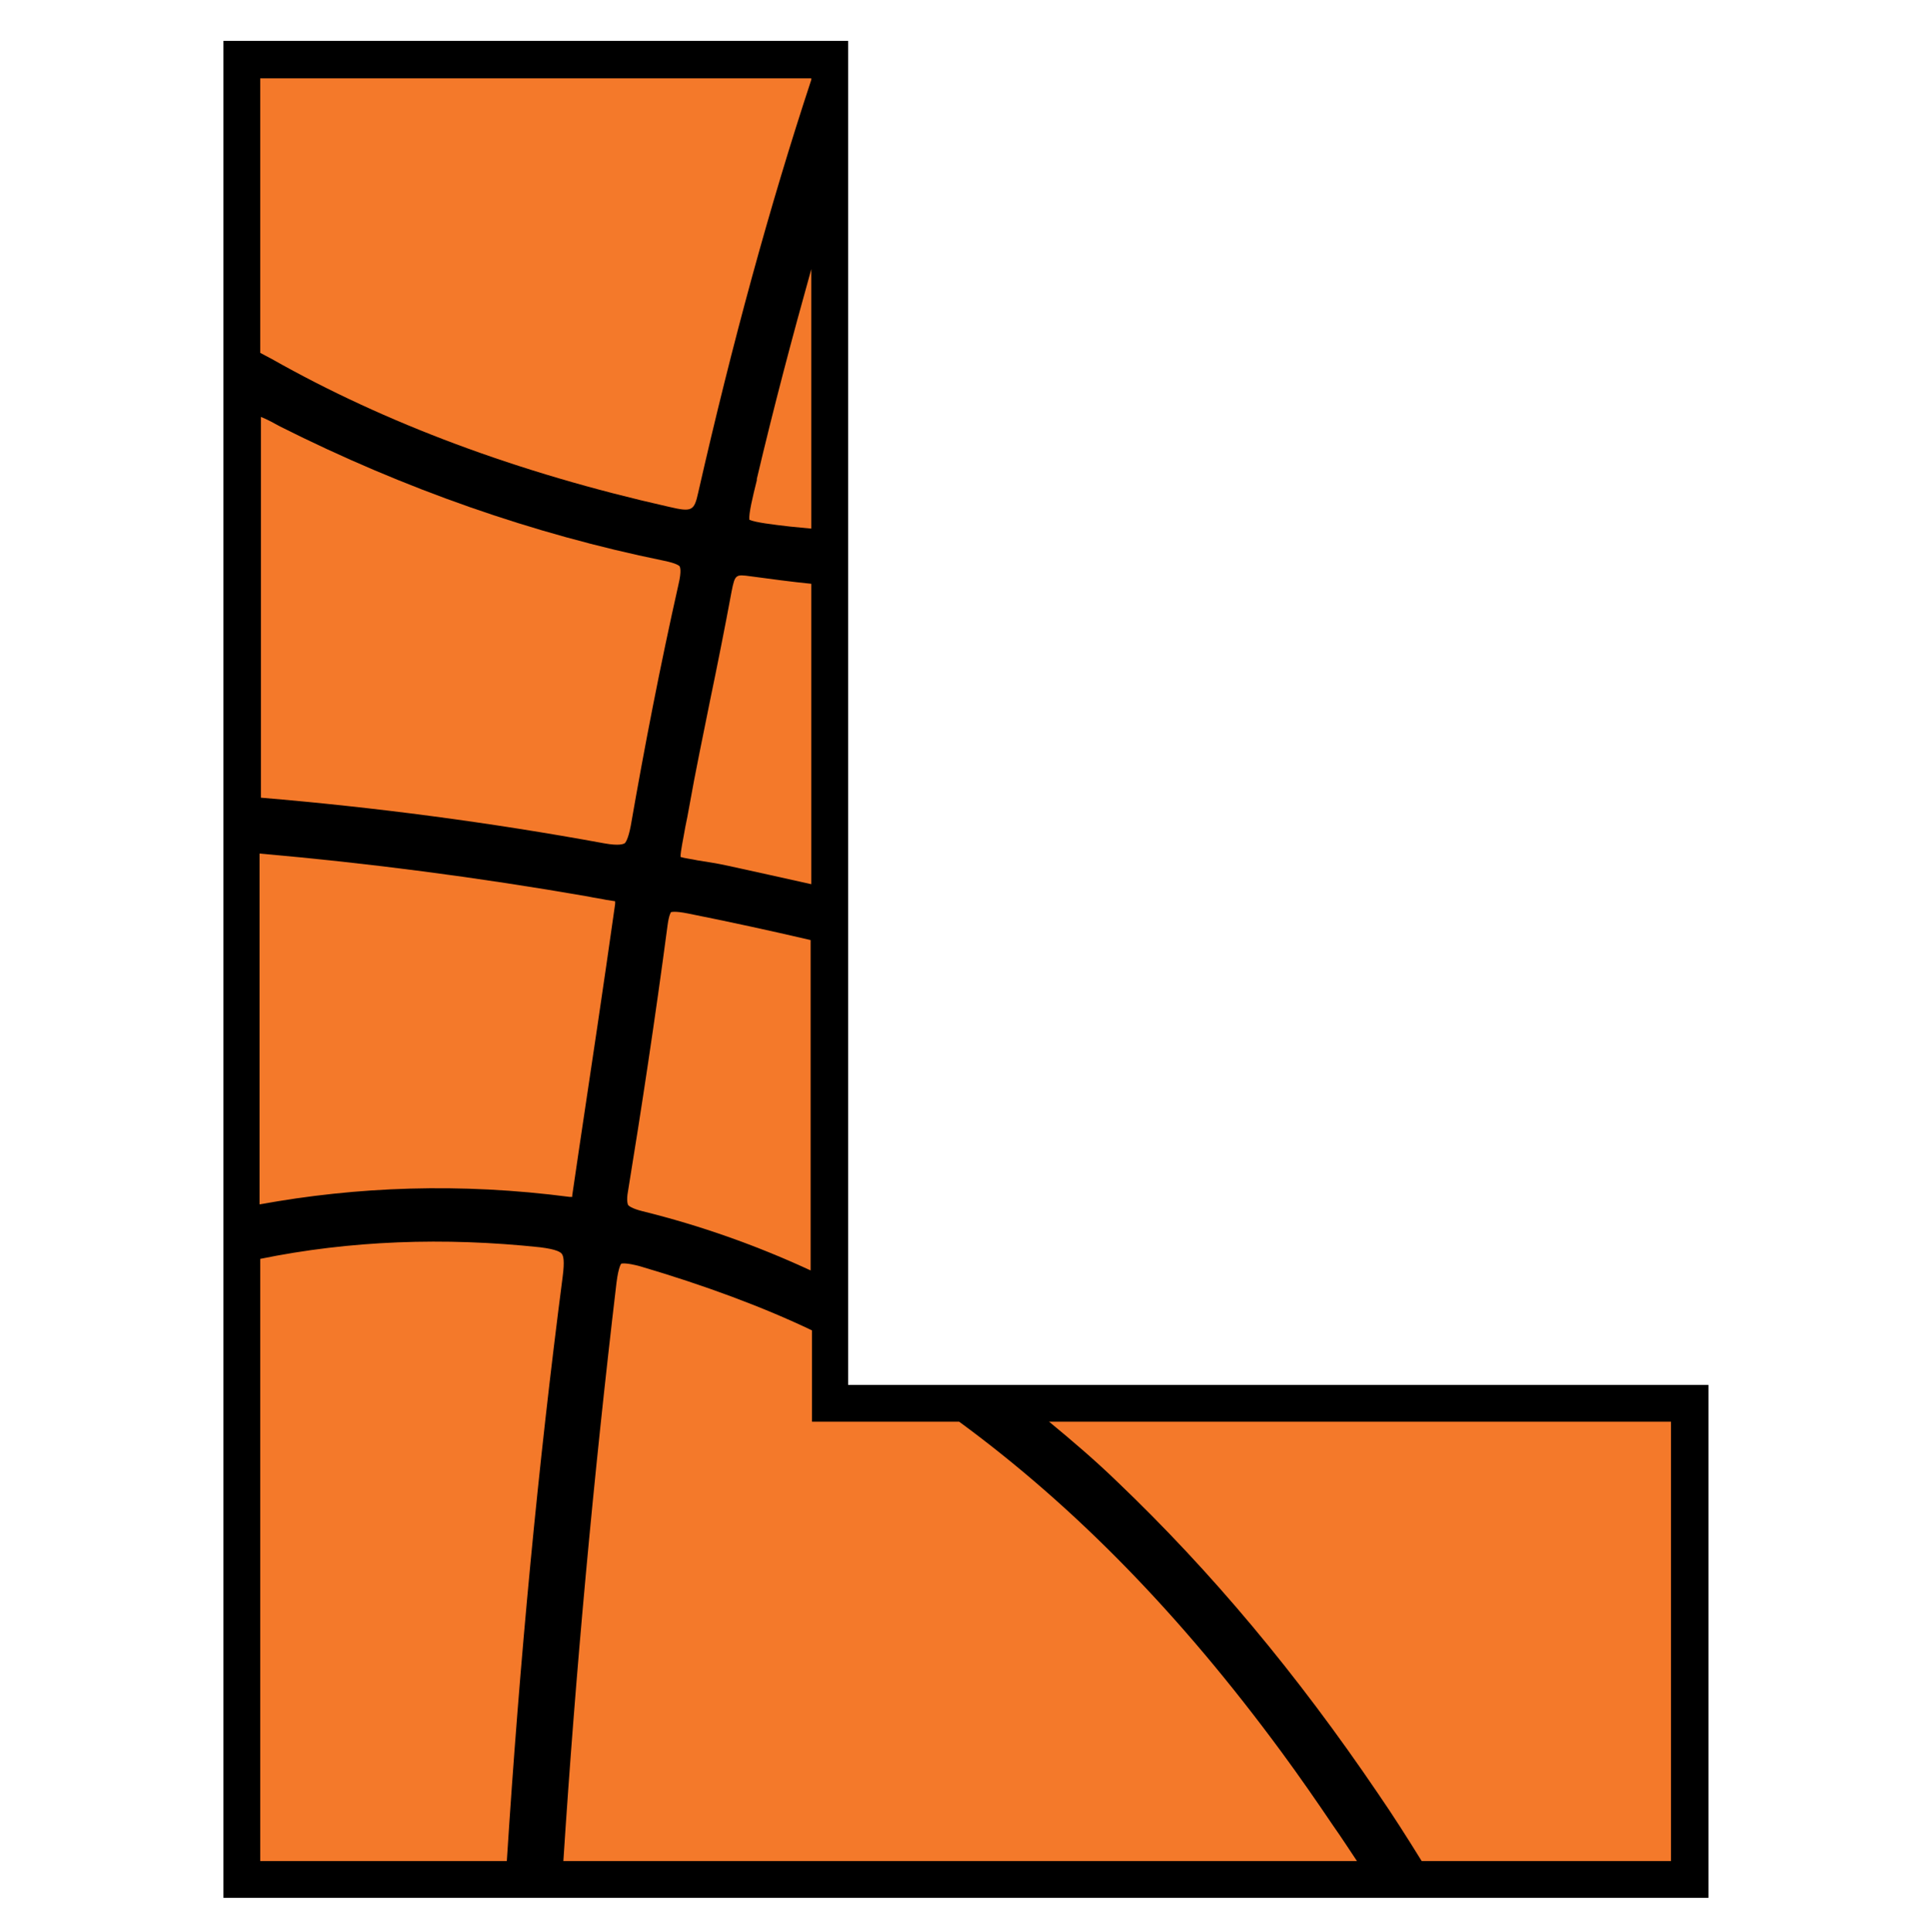
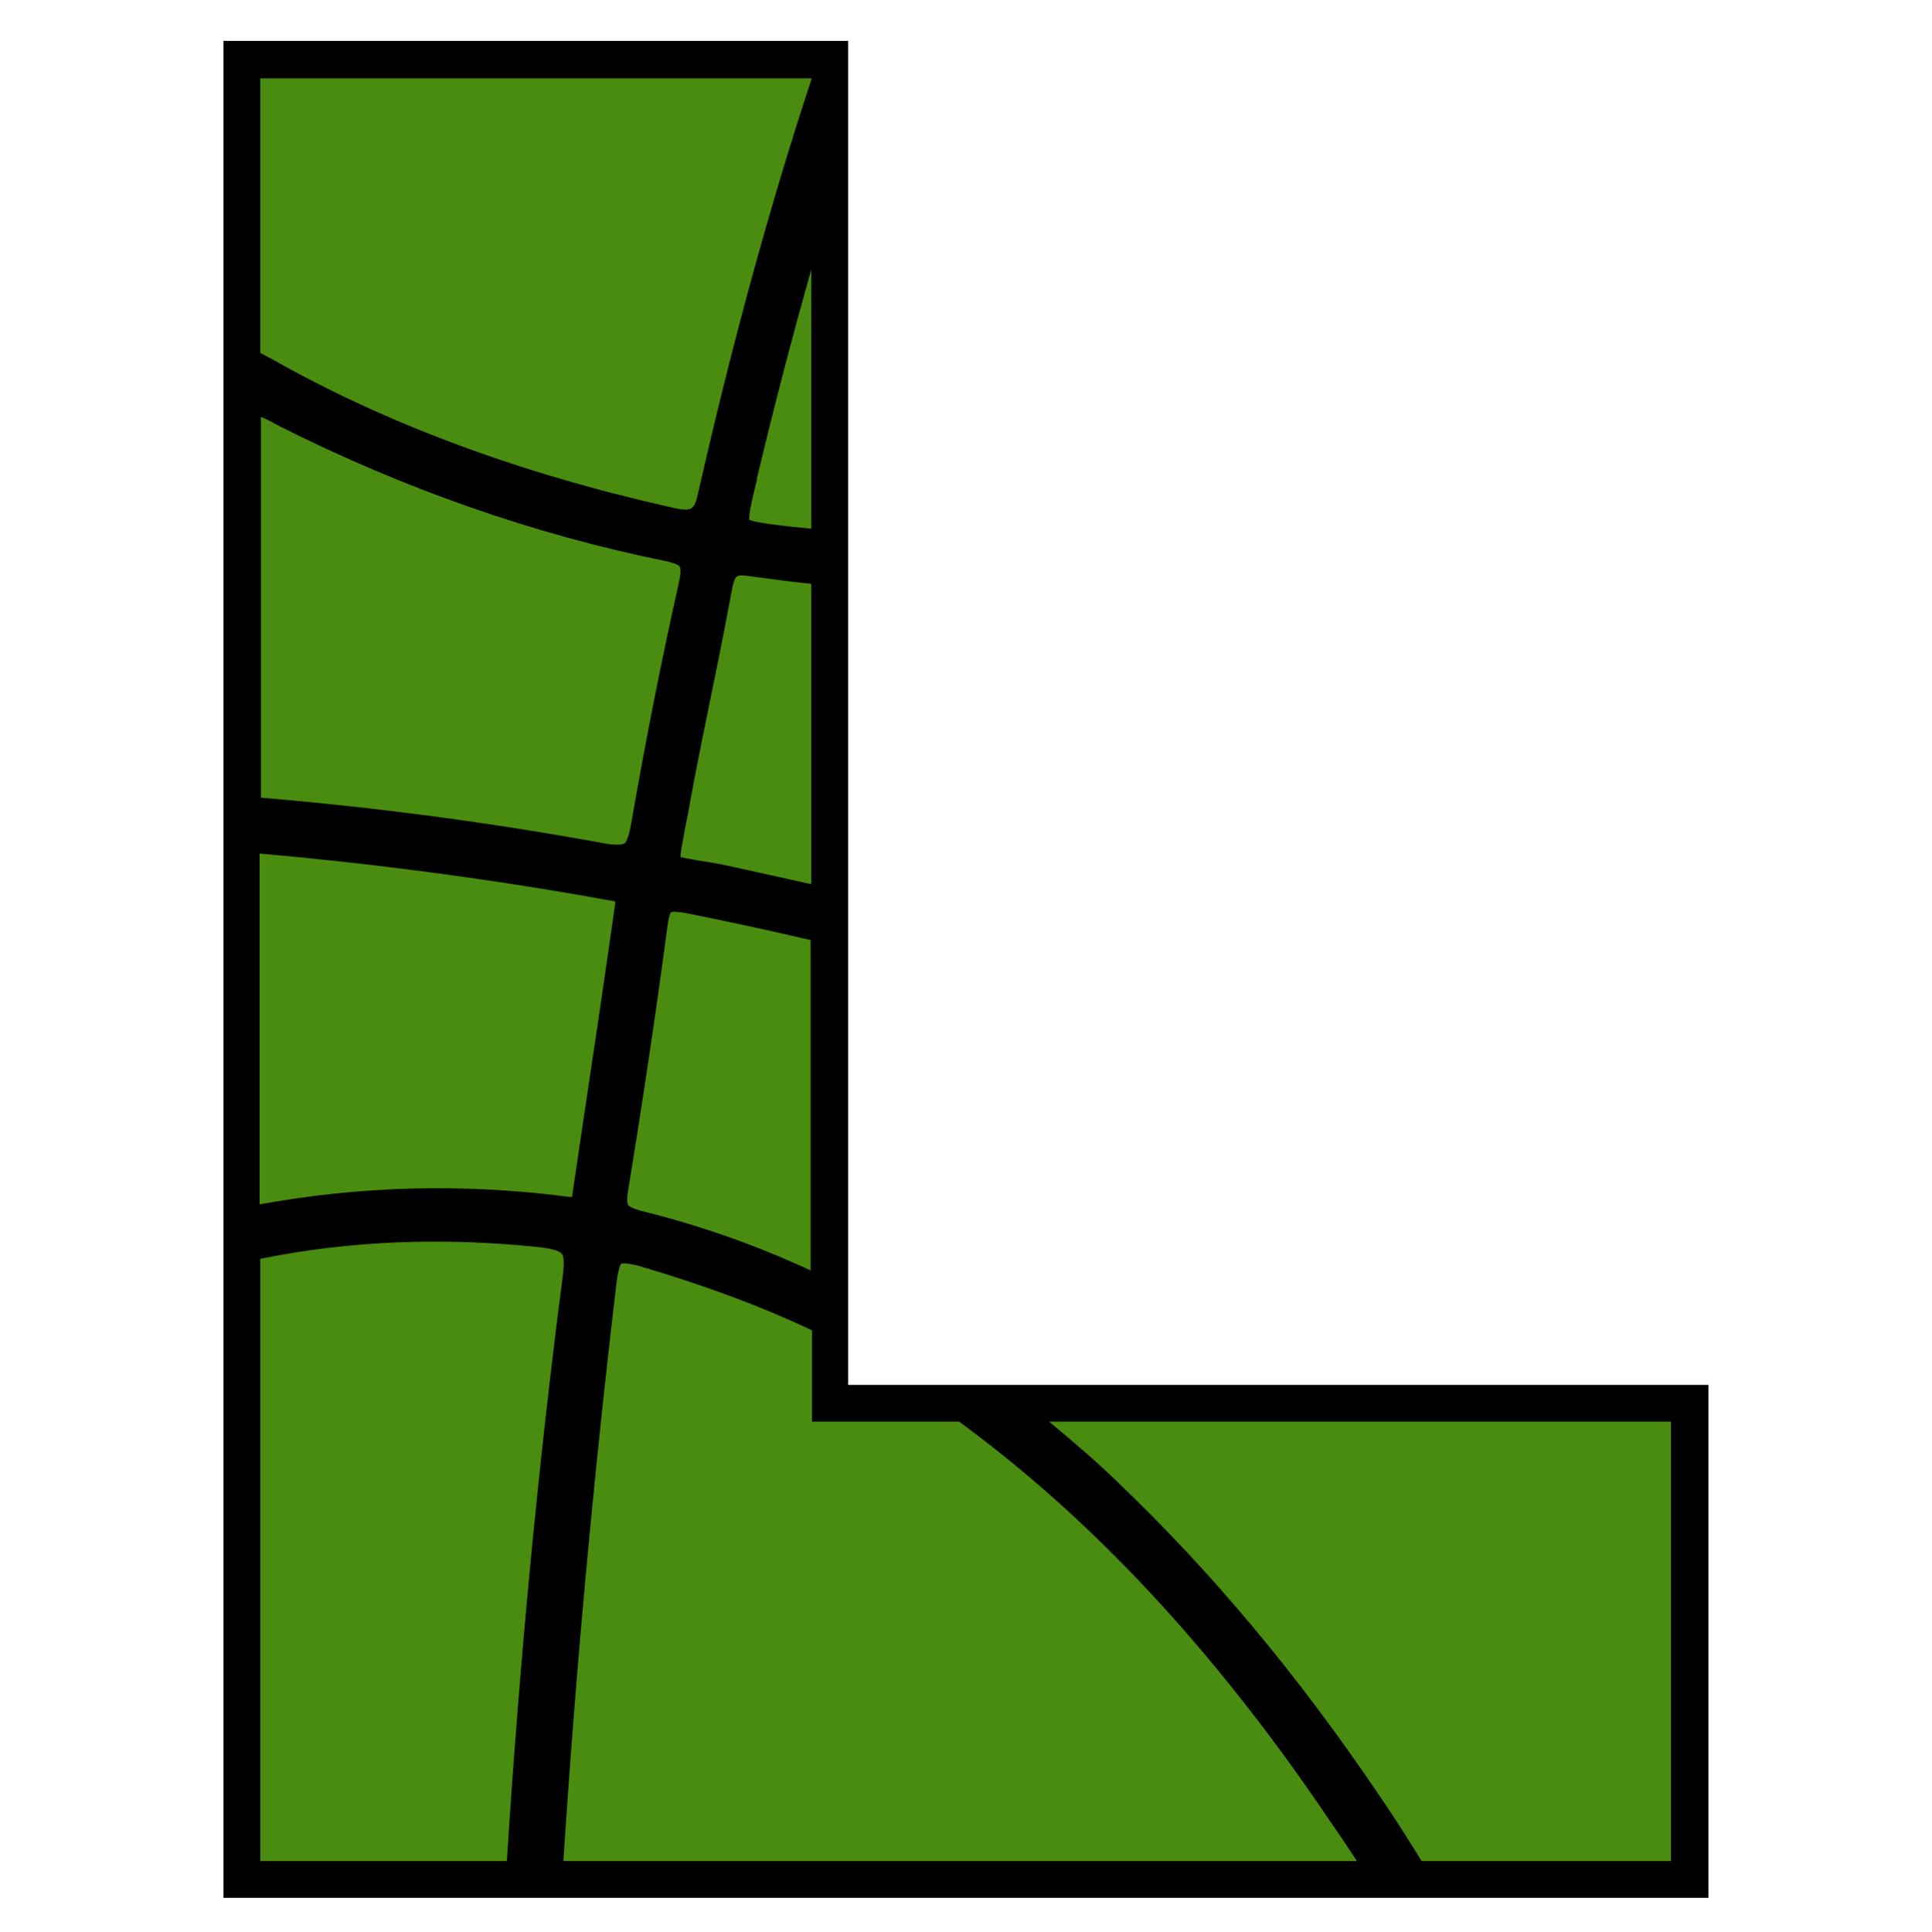
<svg xmlns="http://www.w3.org/2000/svg" version="1.1" id="Layer_1" x="0px" y="0px" viewBox="0 0 283.5 283.5" style="enable-background:new 0 0 283.5 283.5;" xml:space="preserve">
  <style type="text/css">
- 	.st0{fill:#F4792A;}
- </style>
+         .st0 {
+             fill: #4a8c0f;
+         }
+     </style>
  <g>
    <polygon points="32.8,278.6 32.8,6 124.5,6 124.5,203.3 250.8,203.3 250.8,278.6  " />
    <g>
      <path class="st0" d="M111.1,70.5c-0.6,2.4-1.2,4.9-1.1,5.8c0.9,0.4,3.4,0.7,6,1c1.1,0.1,2.1,0.2,3.1,0.3V39.5    c-2.8,10-5.5,20.2-8,30.8L111.1,70.5z" />
      <path class="st0" d="M88.7,123.8c2.2,0.4,2.8,0.1,3,0c0.1-0.1,0.5-0.5,0.9-2.6c2-11.5,4.3-23.4,7-35.4c0.5-2.1,0.2-2.5,0.2-2.6    c0-0.1-0.4-0.5-2.4-0.9c-19.1-3.9-38-10.5-56.3-19.7c-0.9-0.5-1.8-1-2.8-1.4v55.9C55,118.5,71.8,120.7,88.7,123.8z" />
      <path class="st0" d="M110.2,84.6c-2.2-0.3-2.3-0.3-2.8,2.2c-1,5.4-2.1,10.9-3.2,16.2c-1,5-2.1,10.2-3,15.3    c-0.2,1.1-0.4,2.2-0.6,3.1c-0.3,1.8-0.7,3.5-0.7,4.4c0.6,0.2,1.6,0.3,2.5,0.5c1.2,0.2,2.7,0.4,4.5,0.8c4.1,0.9,8.2,1.8,12.2,2.7    V85.7C116.1,85.4,113.2,85,110.2,84.6z" />
      <path class="st0" d="M98.5,133.9c0,0-0.3,0.4-0.5,1.9c-1.8,13.6-3.9,27.4-5.8,39c-0.3,1.6,0,2,0,2.1c0.1,0.1,0.5,0.5,2.1,0.9    c8.5,2.1,16.7,5,24.7,8.7V138c-6-1.4-12-2.7-18-3.9C99,133.7,98.6,133.9,98.5,133.9z" />
      <path class="st0" d="M38.2,51.8c0.6,0.3,1.1,0.6,1.7,0.9c16.6,9.4,36.1,16.7,58.3,21.7c3.4,0.8,3.7,0.6,4.3-2.1    c5-22,10.5-42.1,16.6-60.6v-0.2H38.2V51.8z" />
      <path class="st0" d="M83.6,175.7c0.1,0,0.3,0,0.4,0c0,0,0-0.1,0-0.2l1-6.8c1.8-12,3.6-24,5.3-36c0-0.2,0-0.3,0-0.4l-1.3-0.2    c-0.9-0.2-1.8-0.3-2.7-0.5c-16.1-2.8-32.2-4.9-48.2-6.3v51.5C52.4,174.2,67.5,173.6,83.6,175.7z" />
      <path class="st0" d="M245.4,208.7H154c3.4,2.8,6.8,5.7,10.1,8.9c13.7,13.1,26.2,28,38.2,45.7c2.2,3.2,4.3,6.5,6.4,9.9h36.6V208.7z    " />
      <path class="st0" d="M195.7,268c-2.5-3.7-5-7.3-7.5-10.7c-15-20.4-30.5-36.2-47.4-48.6h-21.6v-13.4c-7.1-3.4-15.7-6.6-25.2-9.4    c-2.2-0.6-2.7-0.4-2.8-0.4c0,0-0.4,0.4-0.7,2.8c-3.4,28.7-6,57.1-7.8,84.9h116.5C198,271.4,196.9,269.7,195.7,268z" />
      <path class="st0" d="M82.5,184.1c-0.2-0.3-0.8-0.7-3.2-1c-14.1-1.5-27.9-1-41.1,1.7v88.4h36.2c1.9-29.7,4.6-58.1,8.2-85.8    C82.9,185.1,82.7,184.4,82.5,184.1z" />
    </g>
  </g>
</svg>
